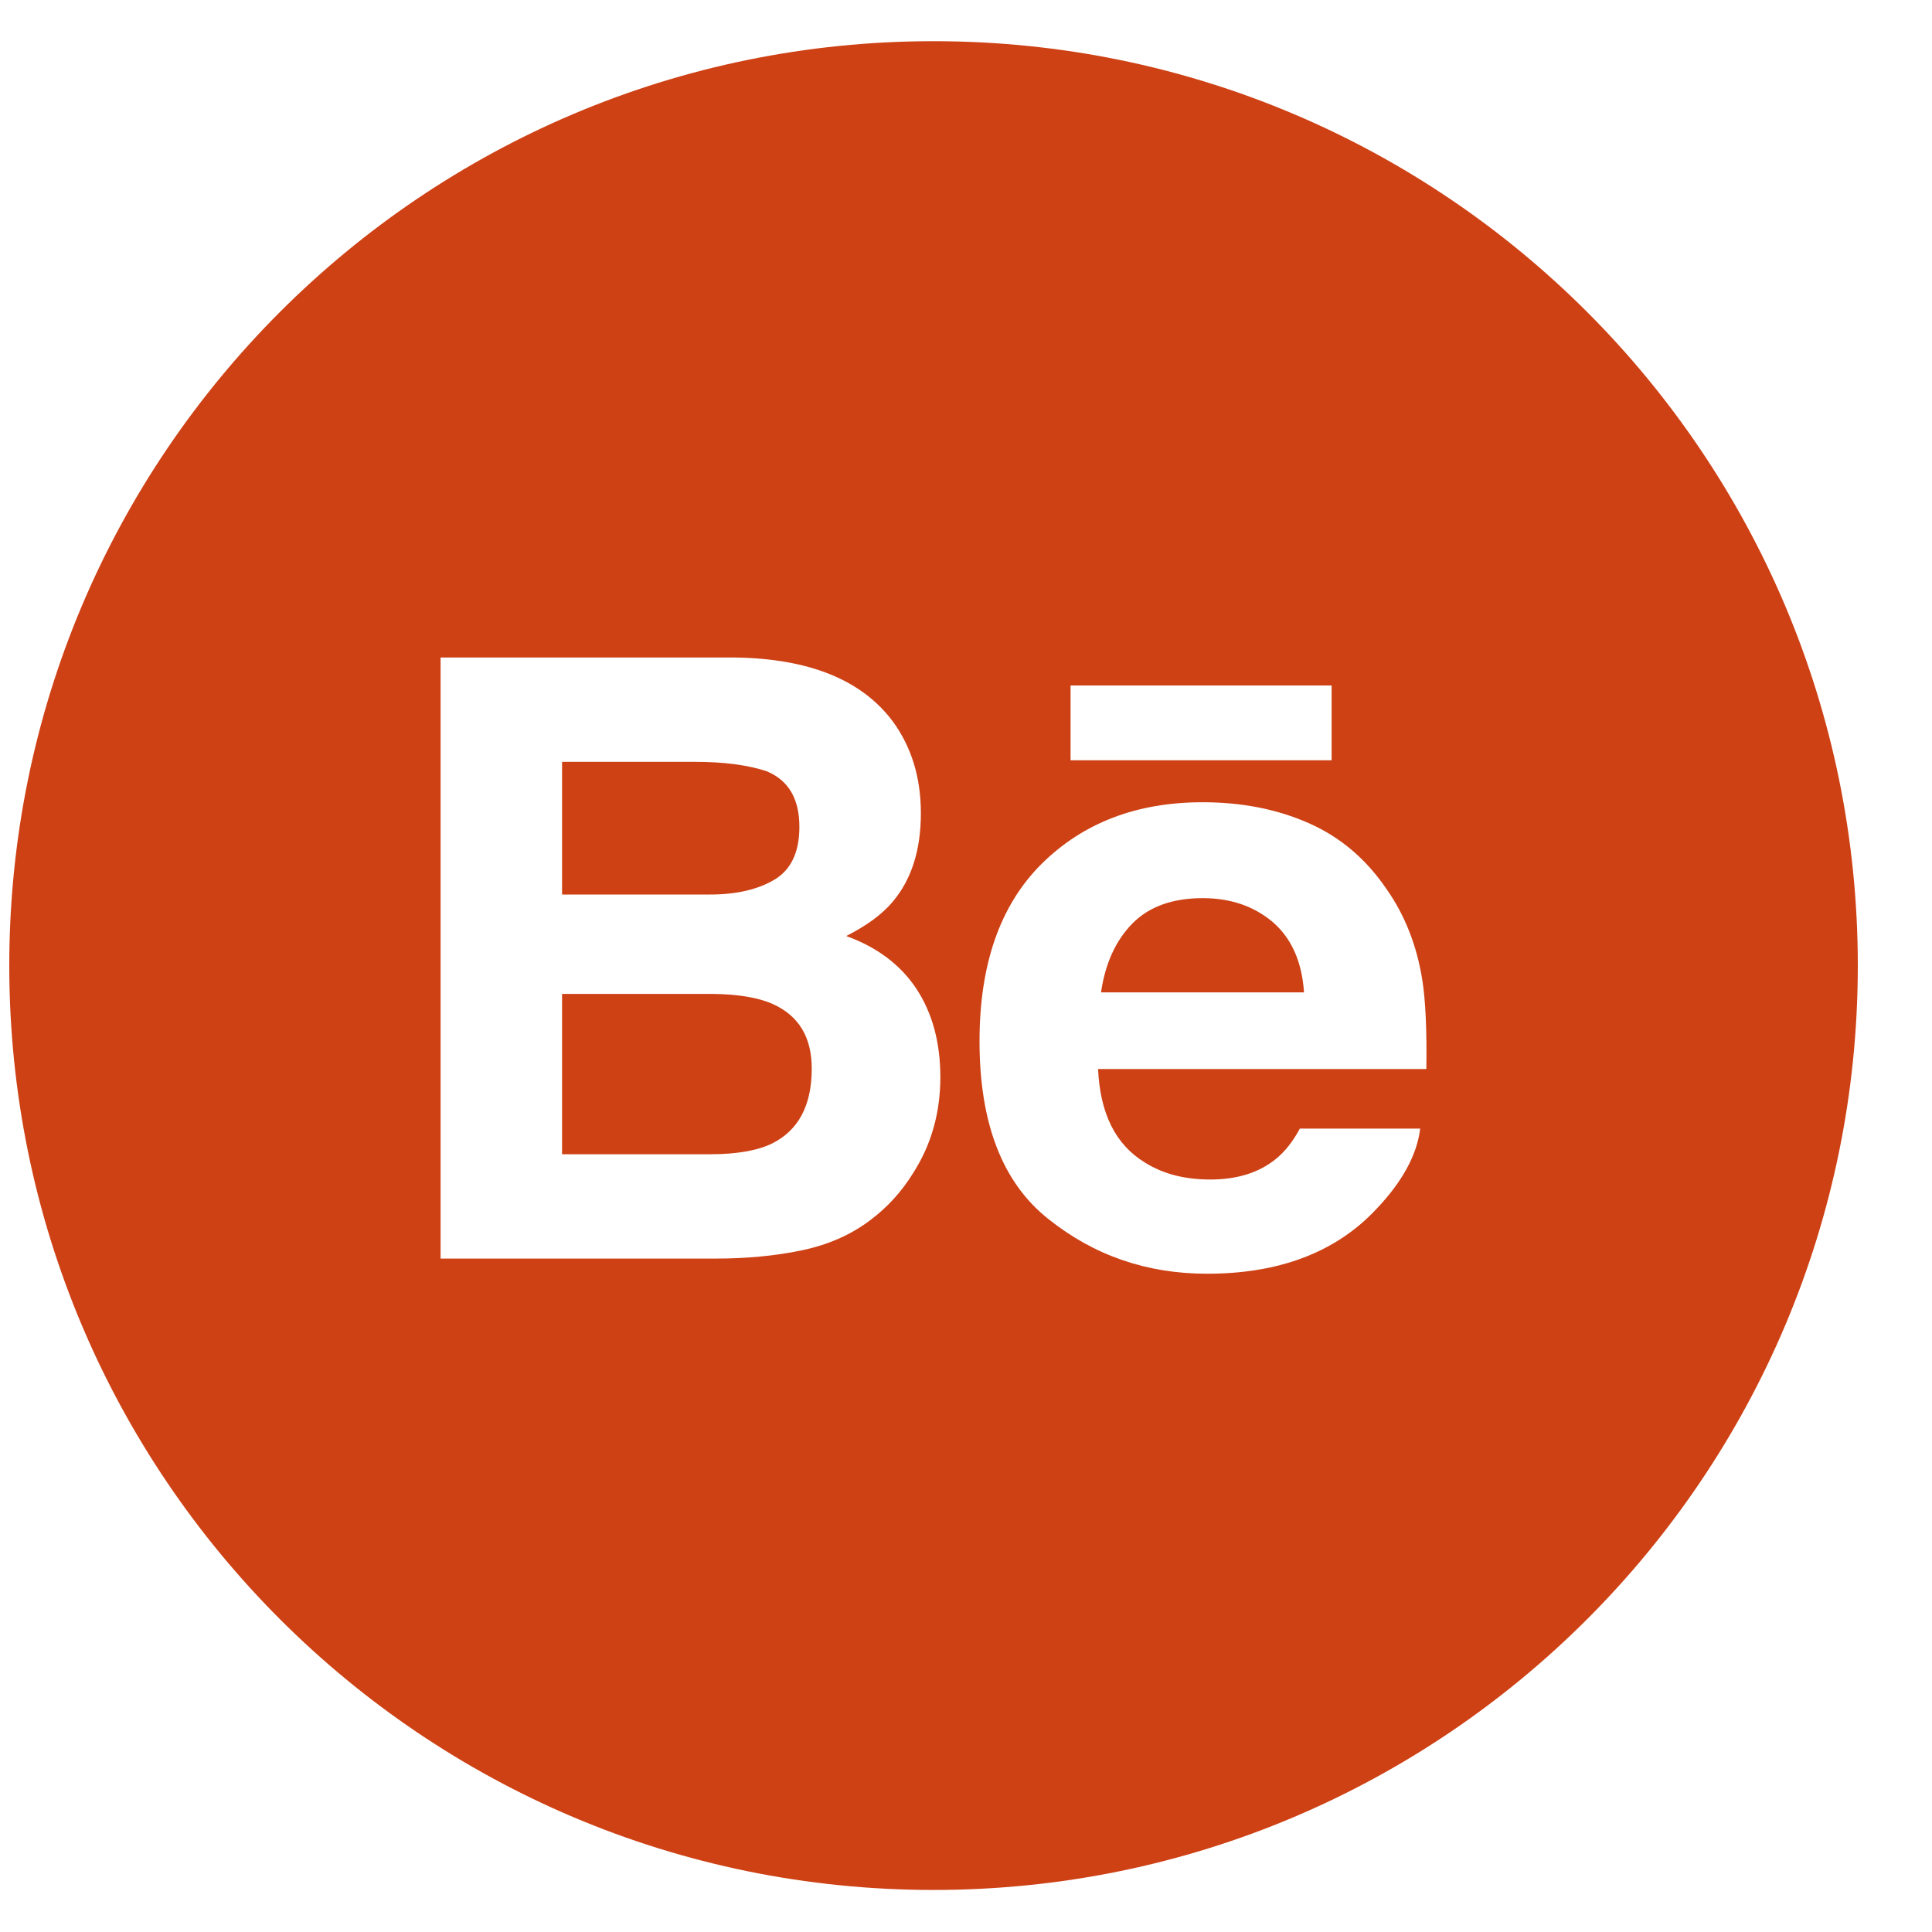
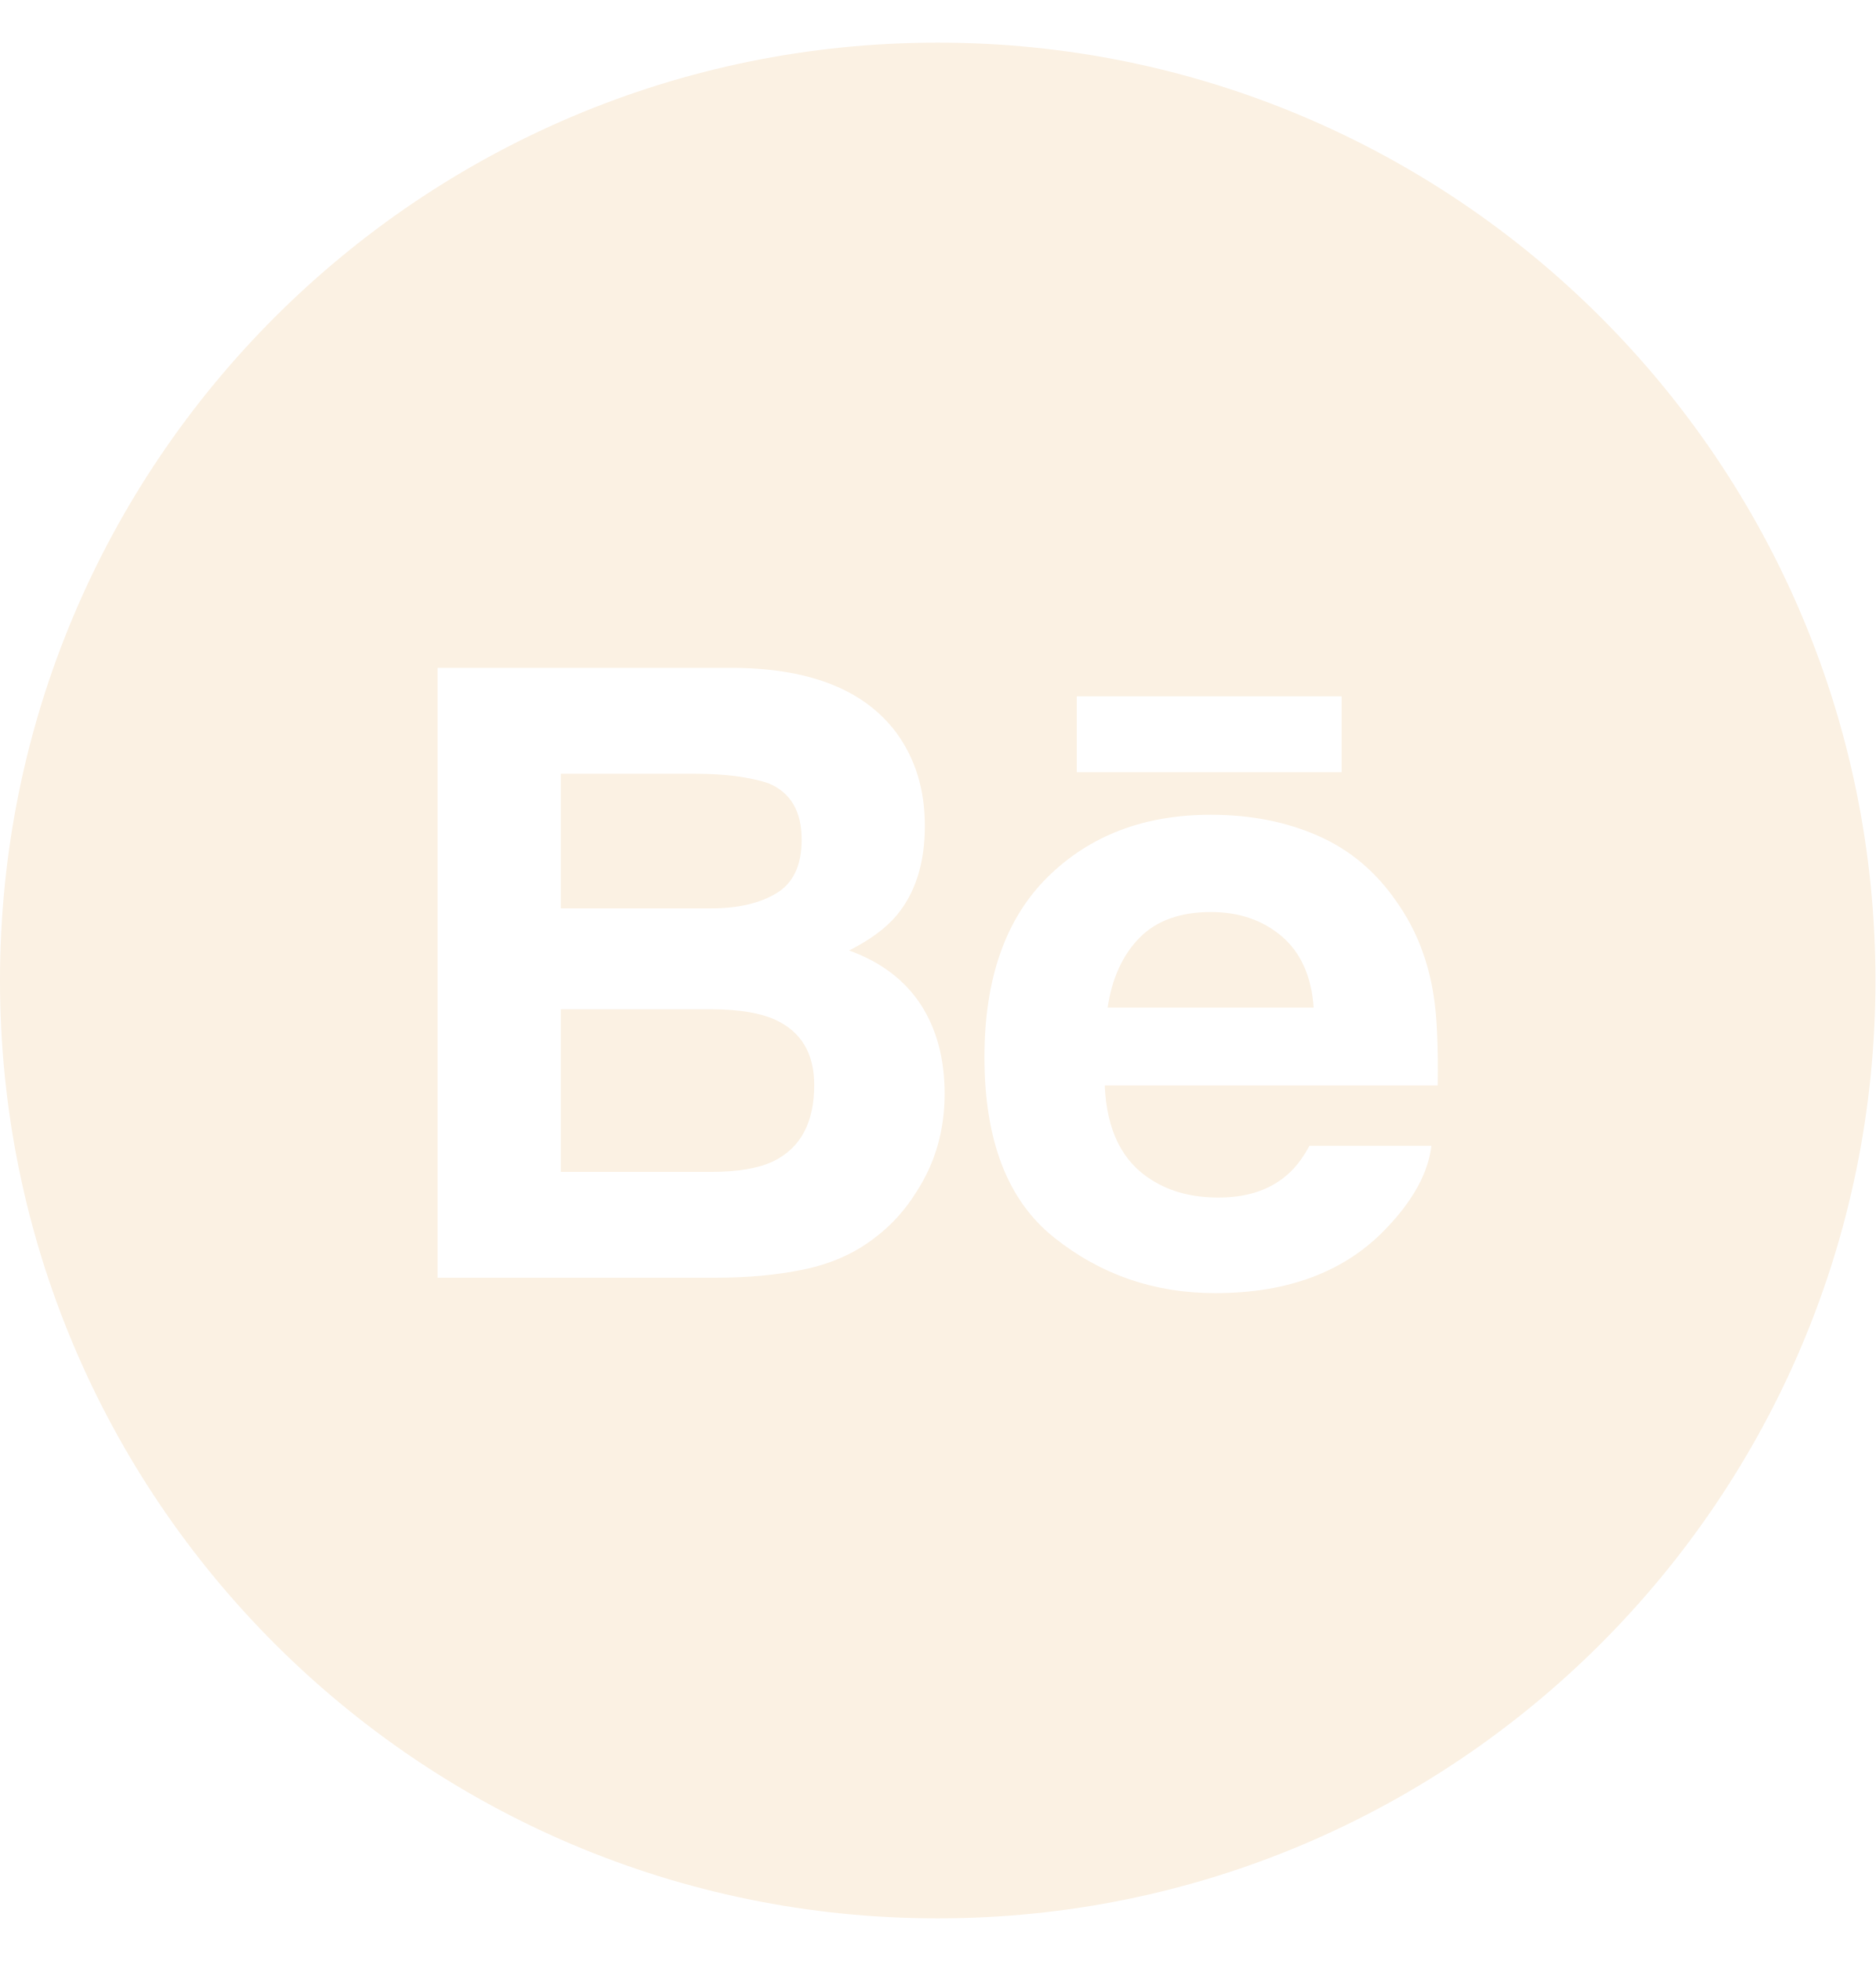
- <svg xmlns="http://www.w3.org/2000/svg" width="25" height="25" viewBox="0 0 25 25" fill="none">
-   <path fill-rule="evenodd" clip-rule="evenodd" d="M12.08 0.533C5.474 0.533 0.12 5.889 0.12 12.495C0.12 19.101 5.474 24.456 12.08 24.456C18.685 24.456 24.04 19.101 24.04 12.495C24.04 5.889 18.685 0.533 12.08 0.533ZM17.231 9.838H13.853V8.87H17.231V9.838ZM16.934 10.651C16.527 10.471 16.07 10.381 15.562 10.381C14.708 10.381 14.014 10.648 13.478 11.179C12.943 11.711 12.675 12.475 12.675 13.472C12.675 14.535 12.971 15.303 13.566 15.774C14.158 16.247 14.842 16.482 15.619 16.482C16.559 16.482 17.29 16.202 17.812 15.643C18.146 15.291 18.336 14.944 18.377 14.604H16.82C16.73 14.772 16.625 14.904 16.506 15C16.289 15.175 16.006 15.263 15.661 15.263C15.332 15.263 15.052 15.191 14.82 15.046C14.436 14.815 14.235 14.41 14.209 13.833H18.457C18.464 13.337 18.447 12.955 18.406 12.691C18.336 12.241 18.181 11.844 17.94 11.502C17.676 11.114 17.341 10.83 16.934 10.651ZM9.511 8.508C10.472 8.522 11.153 8.798 11.554 9.337C11.795 9.667 11.916 10.062 11.916 10.524C11.916 10.998 11.795 11.381 11.551 11.669C11.415 11.831 11.214 11.979 10.95 12.112C11.351 12.257 11.655 12.486 11.861 12.799C12.065 13.111 12.168 13.491 12.168 13.938C12.168 14.399 12.051 14.813 11.816 15.179C11.667 15.421 11.481 15.625 11.258 15.791C11.007 15.981 10.71 16.11 10.367 16.181C10.025 16.252 9.654 16.286 9.254 16.286H5.701V8.508H9.511Z" fill="#CE4115" />
-   <path fill-rule="evenodd" clip-rule="evenodd" d="M7.273 9.858H8.989C9.366 9.858 9.677 9.899 9.921 9.98C10.203 10.097 10.344 10.336 10.344 10.699C10.344 11.025 10.237 11.253 10.024 11.381C9.809 11.51 9.531 11.575 9.19 11.575H7.273V9.858ZM14.653 11.95C14.869 11.731 15.173 11.622 15.563 11.622C15.923 11.622 16.224 11.725 16.469 11.931C16.71 12.139 16.847 12.441 16.874 12.841H14.247C14.302 12.466 14.438 12.169 14.653 11.95ZM9.214 12.861H7.273V14.936H9.187C9.529 14.936 9.796 14.89 9.986 14.799C10.331 14.629 10.504 14.306 10.504 13.828C10.504 13.422 10.337 13.145 10.002 12.993C9.815 12.909 9.551 12.864 9.214 12.861Z" fill="#CE4115" />
+ <svg xmlns="http://www.w3.org/2000/svg" width="22" height="23" viewBox="0 0 22 23" fill="none">
+   <path fill-rule="evenodd" clip-rule="evenodd" d="M11 0.5C4.925 0.5 0 5.425 0 11.5C0 17.575 4.925 22.5 11 22.5C17.075 22.5 22 17.575 22 11.5C22 5.425 17.075 0.5 11 0.5ZM15.738 9.057H12.631V8.167H15.738V9.057ZM15.464 9.804C15.09 9.639 14.67 9.556 14.203 9.556C13.417 9.556 12.779 9.802 12.286 10.29C11.794 10.779 11.548 11.482 11.548 12.399C11.548 13.376 11.82 14.082 12.367 14.516C12.911 14.95 13.541 15.167 14.255 15.167C15.119 15.167 15.792 14.909 16.272 14.396C16.58 14.072 16.754 13.752 16.791 13.439H15.36C15.277 13.595 15.181 13.716 15.071 13.803C14.872 13.965 14.611 14.046 14.293 14.046C13.991 14.046 13.734 13.979 13.52 13.846C13.167 13.633 12.982 13.261 12.959 12.731H16.865C16.872 12.274 16.856 11.923 16.818 11.681C16.754 11.266 16.611 10.901 16.39 10.587C16.147 10.23 15.839 9.969 15.464 9.804ZM8.637 7.833C9.522 7.846 10.147 8.1 10.516 8.596C10.738 8.9 10.849 9.263 10.849 9.687C10.849 10.123 10.738 10.475 10.514 10.741C10.388 10.889 10.204 11.025 9.96 11.148C10.33 11.281 10.609 11.492 10.799 11.779C10.986 12.067 11.081 12.416 11.081 12.828C11.081 13.252 10.973 13.632 10.757 13.968C10.621 14.191 10.45 14.379 10.244 14.531C10.013 14.706 9.74 14.825 9.425 14.89C9.11 14.955 8.769 14.986 8.401 14.986H5.133V7.833H8.637Z" fill="#FBF1E3" />
+   <path fill-rule="evenodd" clip-rule="evenodd" d="M6.579 9.075H8.157C8.504 9.075 8.79 9.113 9.015 9.187C9.274 9.295 9.404 9.514 9.404 9.849C9.404 10.148 9.305 10.358 9.109 10.476C8.912 10.595 8.656 10.654 8.342 10.654H6.579V9.075ZM13.367 10.999C13.565 10.798 13.845 10.697 14.204 10.697C14.535 10.697 14.812 10.792 15.036 10.982C15.259 11.173 15.384 11.451 15.41 11.818H12.993C13.044 11.474 13.169 11.201 13.367 10.999ZM8.364 11.837H6.579V13.745H8.339C8.654 13.745 8.899 13.703 9.074 13.619C9.392 13.463 9.551 13.166 9.551 12.726C9.551 12.353 9.397 12.098 9.089 11.958C8.917 11.881 8.674 11.84 8.364 11.837Z" fill="#FBF1E3" />
</svg>
